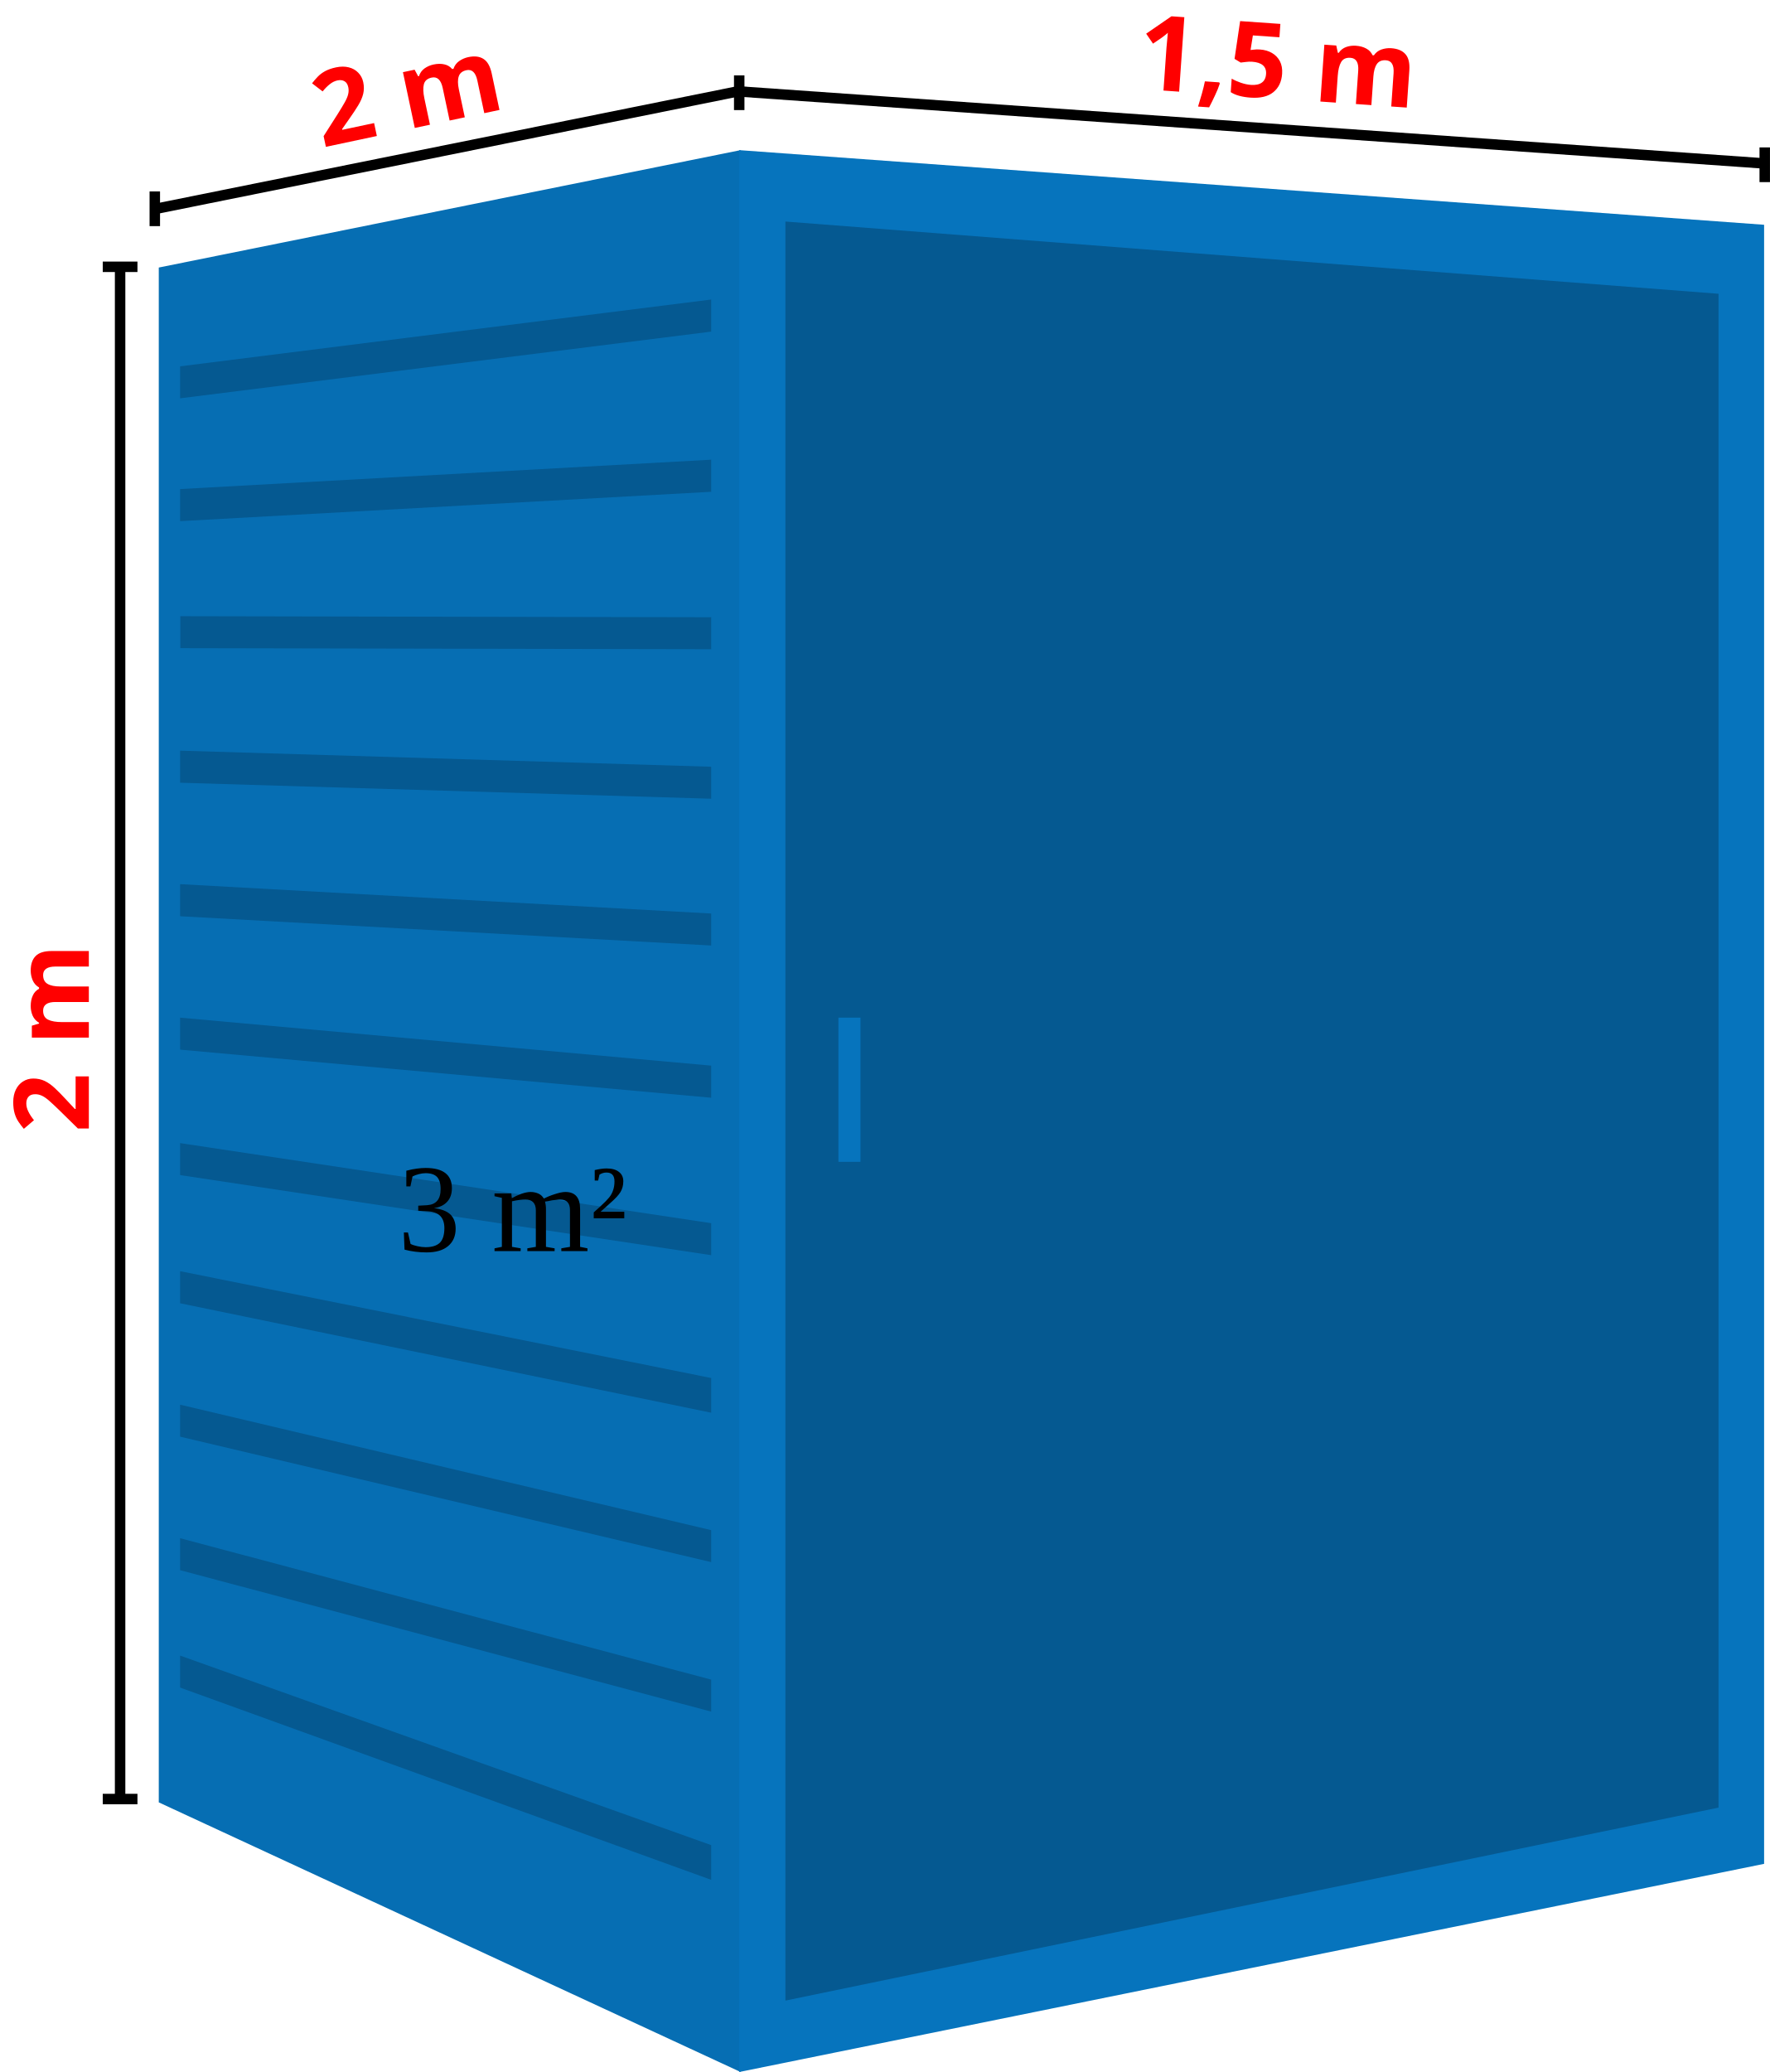
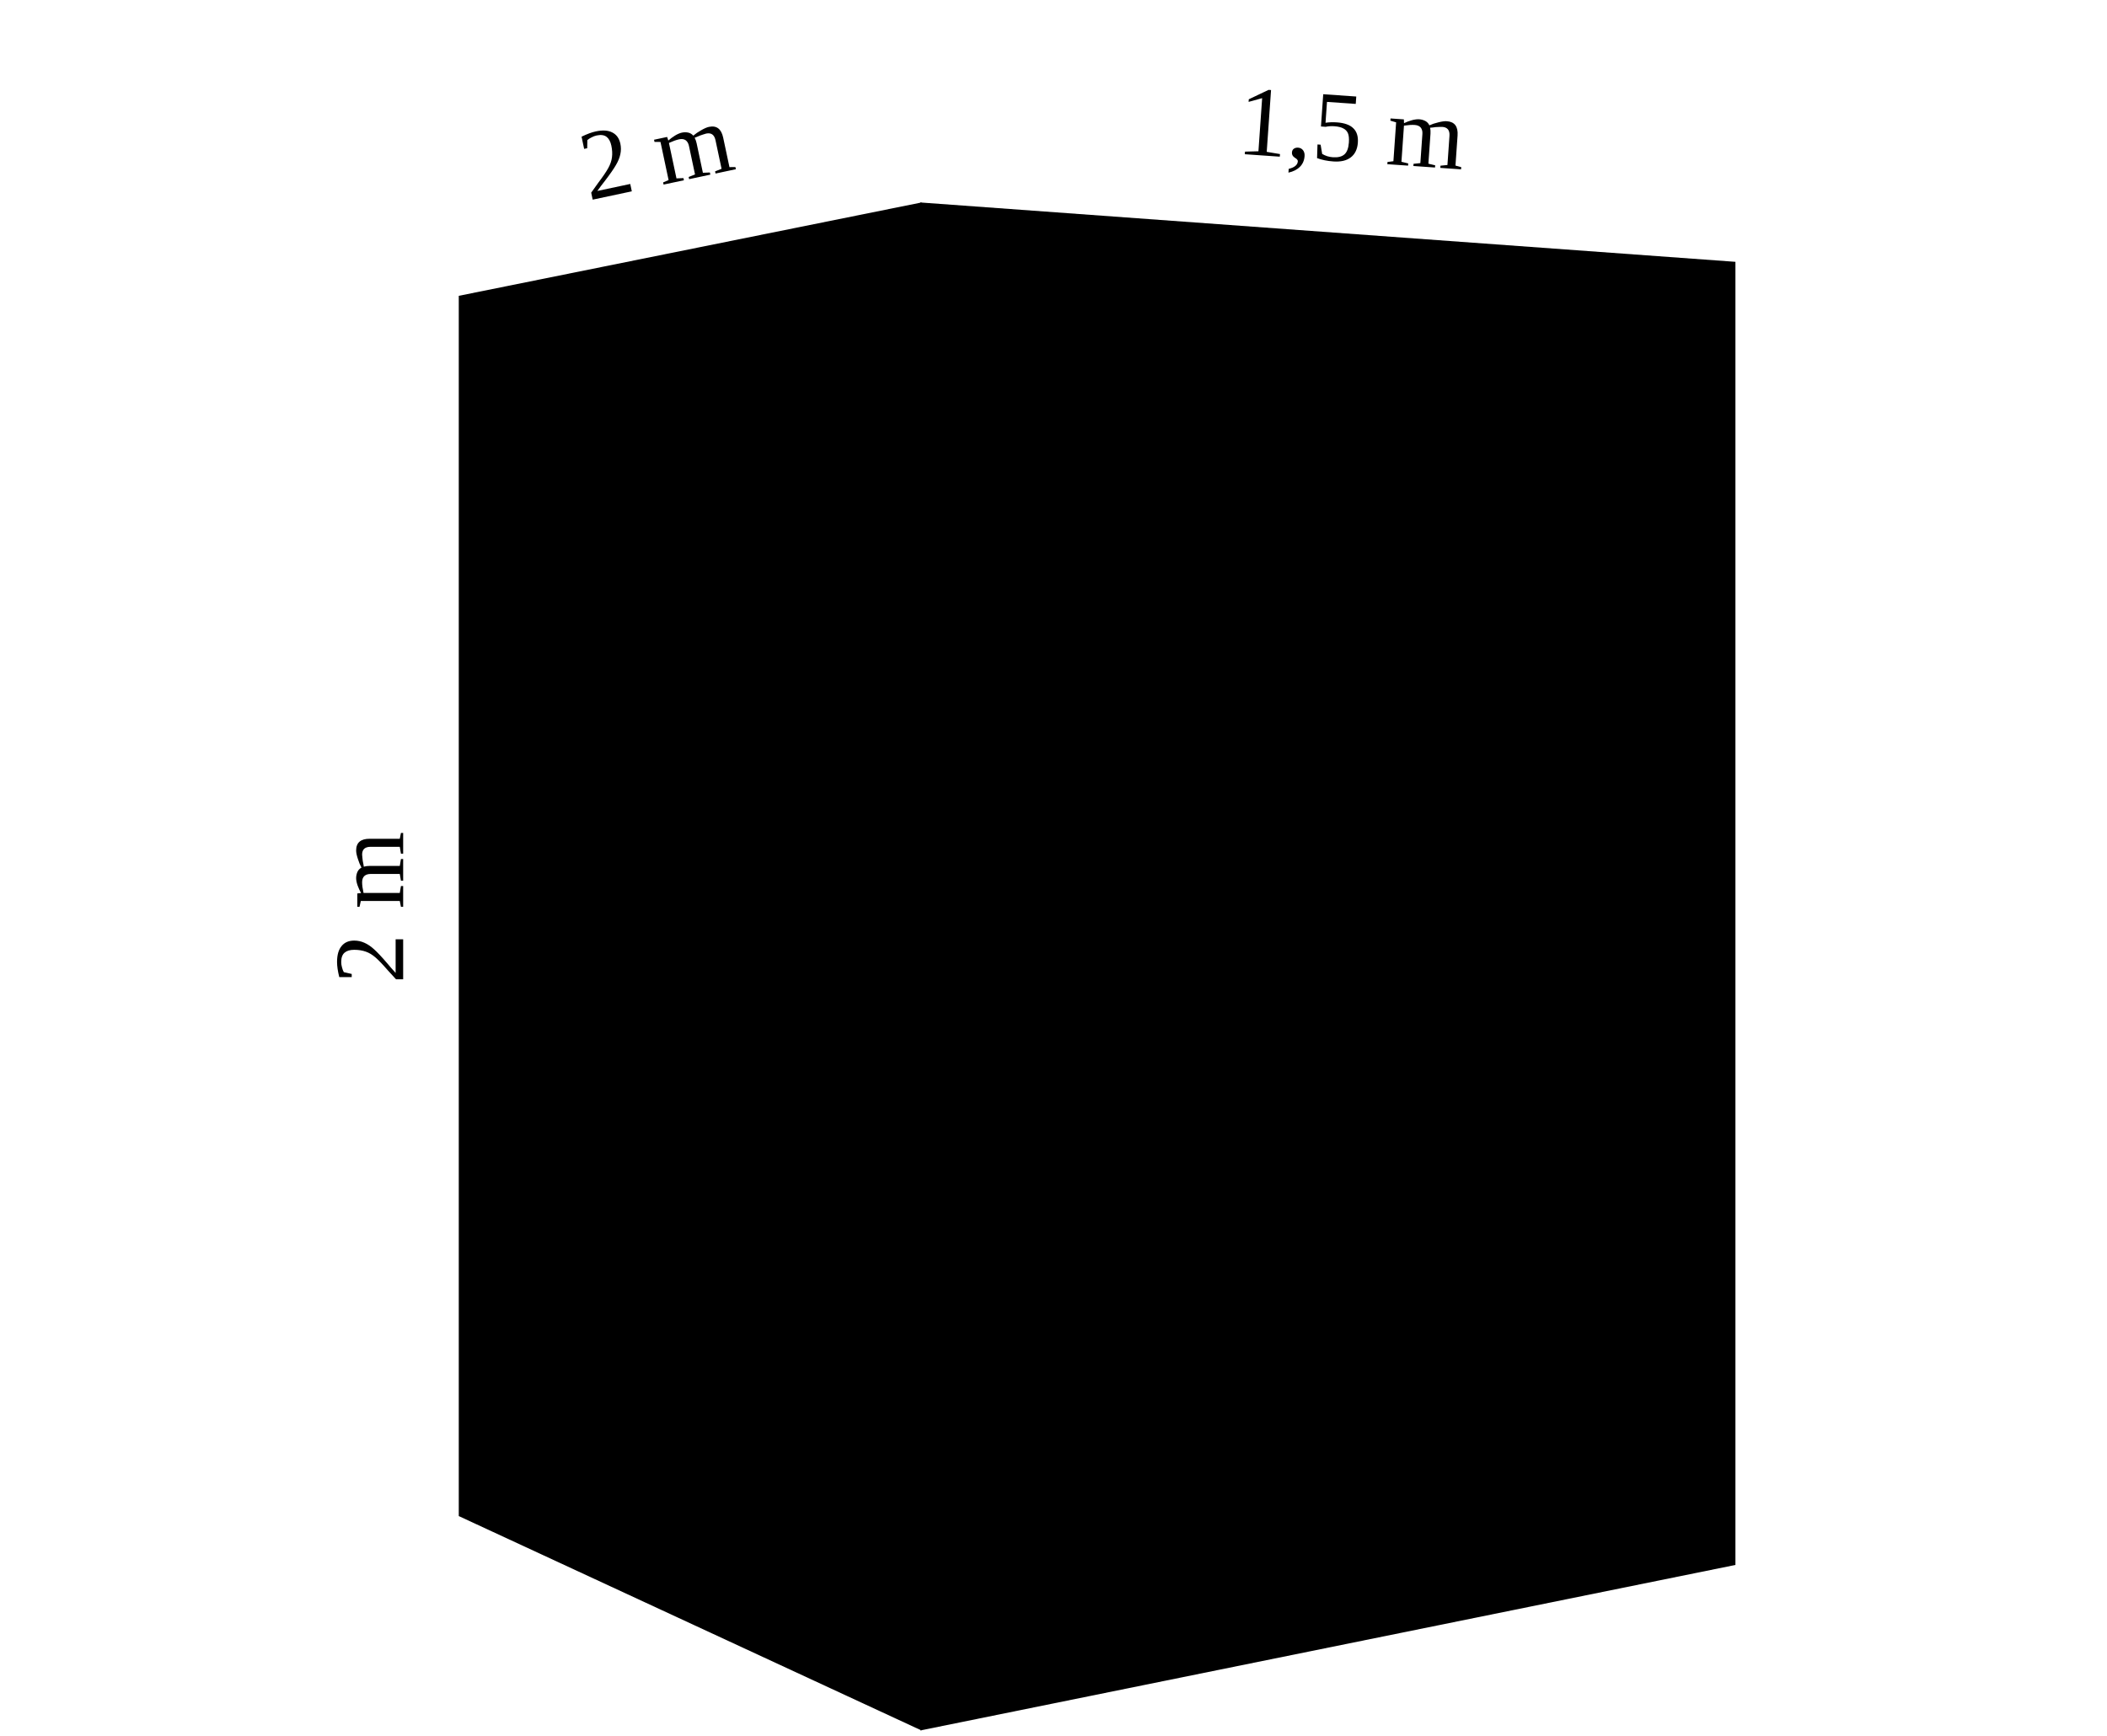
- <svg xmlns="http://www.w3.org/2000/svg" viewBox="0 0 169.33 198.19">
-   <defs>
-     <style>.cls-1{fill:#066eb3;}.cls-2{fill:#055991;}.cls-3{fill:#0674bd;}.cls-4{fill:none;stroke:#000;stroke-miterlimit:10;}.cls-5{font-size:10px;fill:red;font-family:Montserrat-SemiBold, Montserrat;font-weight:600;}.cls-6{font-size:52.55px;fill:#fbb03b;font-family:Montserrat-Bold, Montserrat;font-weight:700;}</style>
-   </defs>
+ <svg xmlns="http://www.w3.org/2000/svg" viewBox="-40 -10 253.47 208.83">
  <g id="Warstwa_2" data-name="Warstwa 2">
    <g id="Warstwa_1-2" data-name="Warstwa 1">
      <polygon class="cls-1" points="15.19 25.59 15.19 172.4 70.85 198.19 70.85 14.36 15.19 25.59" />
-       <polyline class="cls-2" points="68.04 28.65 17.23 35.04 17.23 38.1 68.04 31.72" />
-       <polyline class="cls-2" points="68.04 43.97 17.23 46.78 17.23 49.85 68.04 47.04" />
-       <polyline class="cls-2" points="68.04 59.04 17.25 58.94 17.25 62 68.04 62.1" />
-       <polyline class="cls-2" points="68.04 73.34 17.23 71.8 17.23 74.87 68.04 76.4" />
-       <polyline class="cls-2" points="68.04 87.38 17.23 84.57 17.23 87.64 68.04 90.44" />
-       <polyline class="cls-2" points="68.04 101.93 17.23 97.34 17.23 100.4 68.04 105" />
-       <polyline class="cls-2" points="68.04 117 17.23 109.34 17.23 112.4 68.04 120.06" />
-       <polyline class="cls-2" points="68.04 131.81 17.23 121.59 17.23 124.66 68.04 135.13" />
-       <polyline class="cls-2" points="68.04 146.36 17.23 134.36 17.23 137.42 68.04 149.42" />
-       <polyline class="cls-2" points="68.04 160.66 17.23 147.13 17.23 150.19 68.04 163.72" />
-       <polyline class="cls-2" points="68.04 176.49 17.23 158.36 17.23 161.42 68.04 179.81" />
-       <polygon class="cls-3" points="70.72 14.36 168.77 21.5 168.77 178.28 70.72 198.19 70.72 14.36" />
-       <polygon class="cls-2" points="164.41 28.1 75.14 21.19 75.14 191.36 164.41 172.9 164.41 28.1" />
+       <polyline class="cls-3" points="68.04 28.65 17.23 35.04 17.23 38.1 68.04 31.72" />
+       <polyline class="cls-3" points="68.04 43.97 17.23 46.78 17.23 49.85 68.04 47.04" />
+       <polyline class="cls-3" points="68.04 59.04 17.25 58.94 17.25 62 68.04 62.1" />
+       <polyline class="cls-3" points="68.04 73.34 17.23 71.8 17.23 74.87 68.04 76.4" />
+       <polyline class="cls-3" points="68.04 87.38 17.23 84.57 17.23 87.64 68.04 90.44" />
+       <polyline class="cls-3" points="68.04 101.93 17.23 97.34 17.23 100.4 68.04 105" />
+       <polyline class="cls-3" points="68.04 117 17.23 109.34 17.23 112.4 68.04 120.06" />
+       <polyline class="cls-3" points="68.04 131.81 17.23 121.59 17.23 124.66 68.04 135.13" />
+       <polyline class="cls-3" points="68.04 146.36 17.23 134.36 17.23 137.42 68.04 149.42" />
+       <polyline class="cls-3" points="68.04 160.66 17.23 147.13 17.23 150.19 68.04 163.72" />
+       <polyline class="cls-3" points="68.04 176.49 17.23 158.36 17.23 161.42 68.04 179.81" />
+       <polygon class="cls-2" points="70.72 14.36 168.77 21.5 168.77 178.28 70.72 198.19 70.72 14.36" />
+       <polygon class="cls-3" points="164.41 28.1 75.14 21.19 75.14 191.36 164.41 172.9 164.41 28.1" />
      <rect class="cls-3" x="80.21" y="97.34" width="2.11" height="13.79" />
-       <line class="cls-4" x1="14.93" y1="19.97" x2="70.59" y2="8.74" />
-       <line class="cls-4" x1="14.81" y1="18.31" x2="14.81" y2="21.63" />
-       <line class="cls-4" x1="70.72" y1="7.21" x2="70.72" y2="10.53" />
+       <line class="cls-5" x1="14.93" y1="19.97" x2="70.59" y2="8.74" />
+       <line class="cls-5" x1="14.81" y1="18.31" x2="14.81" y2="21.63" />
+       <line class="cls-5" x1="70.72" y1="7.21" x2="70.72" y2="10.53" />
      <text class="cls-5" transform="translate(30.78 14.13) rotate(-12)">2 m</text>
      <text class="cls-5" transform="translate(8.5 108.35) rotate(-90)">2 m</text>
      <text class="cls-5" transform="translate(108.69 8.48) rotate(4)">1,5 m</text>
-       <line class="cls-4" x1="168.83" y1="14.1" x2="168.83" y2="17.42" />
-       <line class="cls-4" x1="70.59" y1="8.74" x2="168.74" y2="15.63" />
-       <line class="cls-4" x1="9.83" y1="25.52" x2="13.15" y2="25.52" />
-       <line class="cls-4" x1="13.15" y1="172.08" x2="9.83" y2="172.08" />
-       <line class="cls-4" x1="11.49" y1="25.39" x2="11.49" y2="172.2" />
+       <line class="cls-5" x1="168.83" y1="14.1" x2="168.83" y2="17.42" />
+       <line class="cls-5" x1="70.59" y1="8.74" x2="168.74" y2="15.63" />
+       <line class="cls-5" x1="9.83" y1="25.52" x2="13.15" y2="25.52" />
+       <line class="cls-5" x1="13.15" y1="172.08" x2="9.83" y2="172.08" />
+       <line class="cls-5" x1="11.49" y1="25.39" x2="11.49" y2="172.2" />
      <text class="cls-7" transform="translate(38.06 119.67)">3 m²</text>
    </g>
  </g>
</svg>
